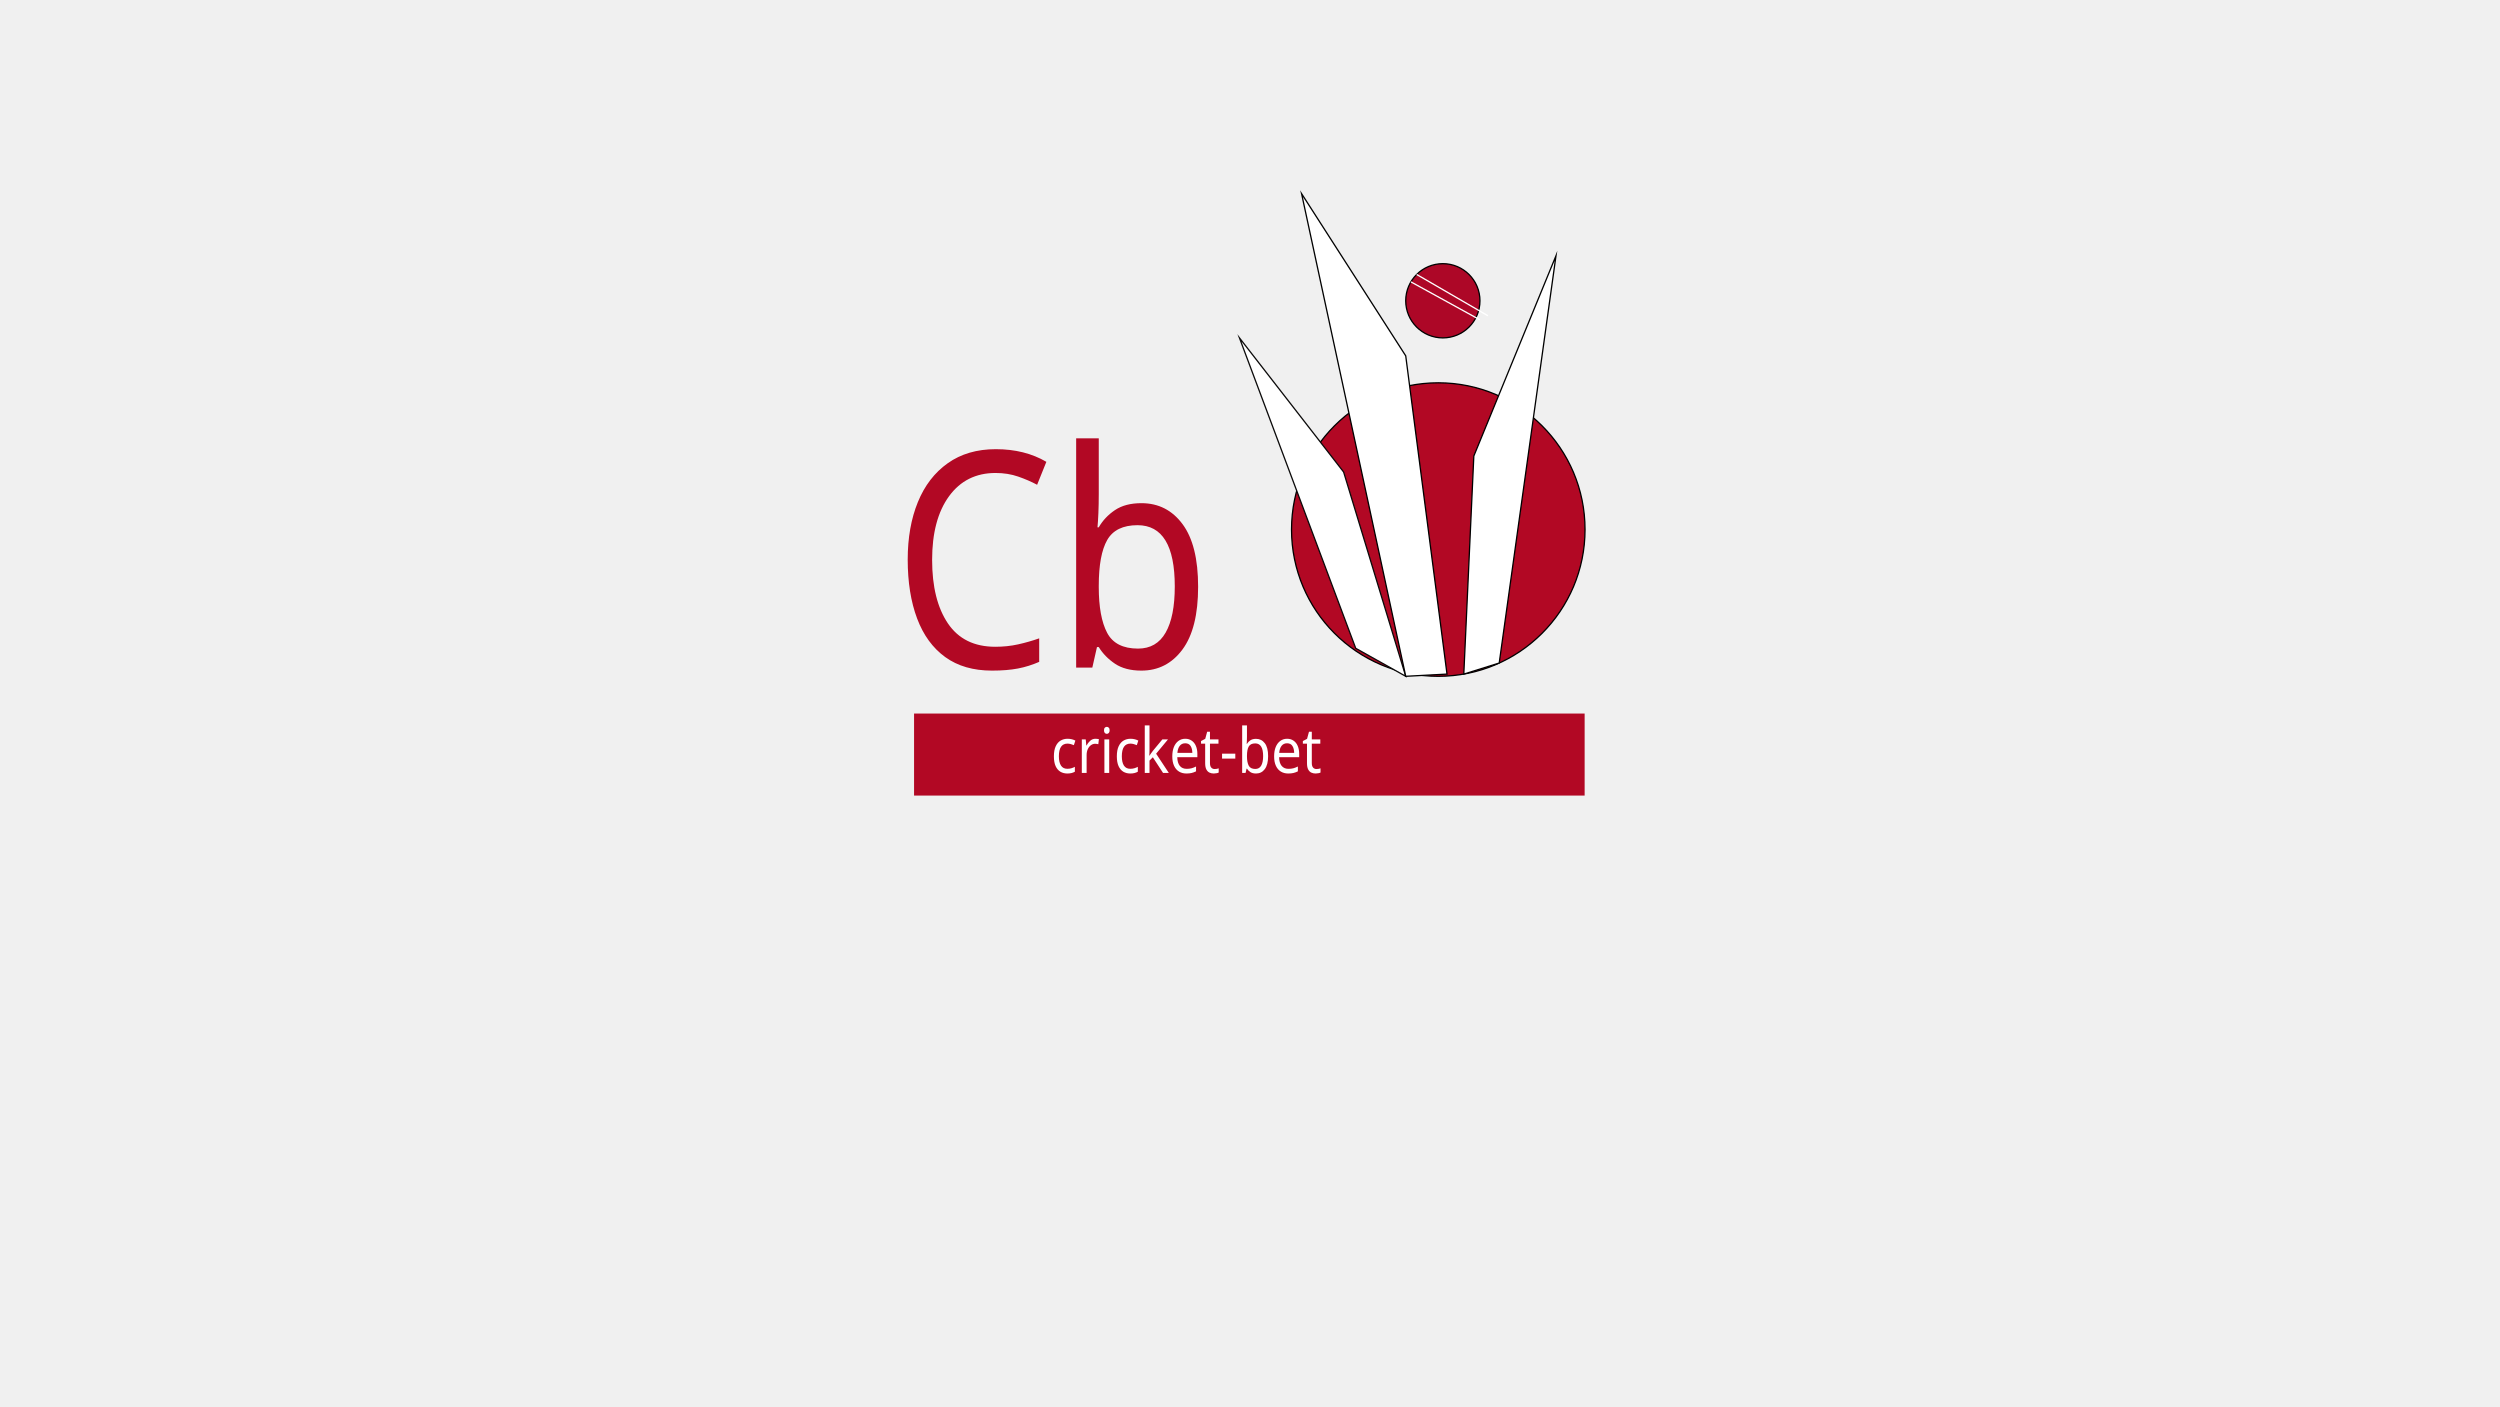
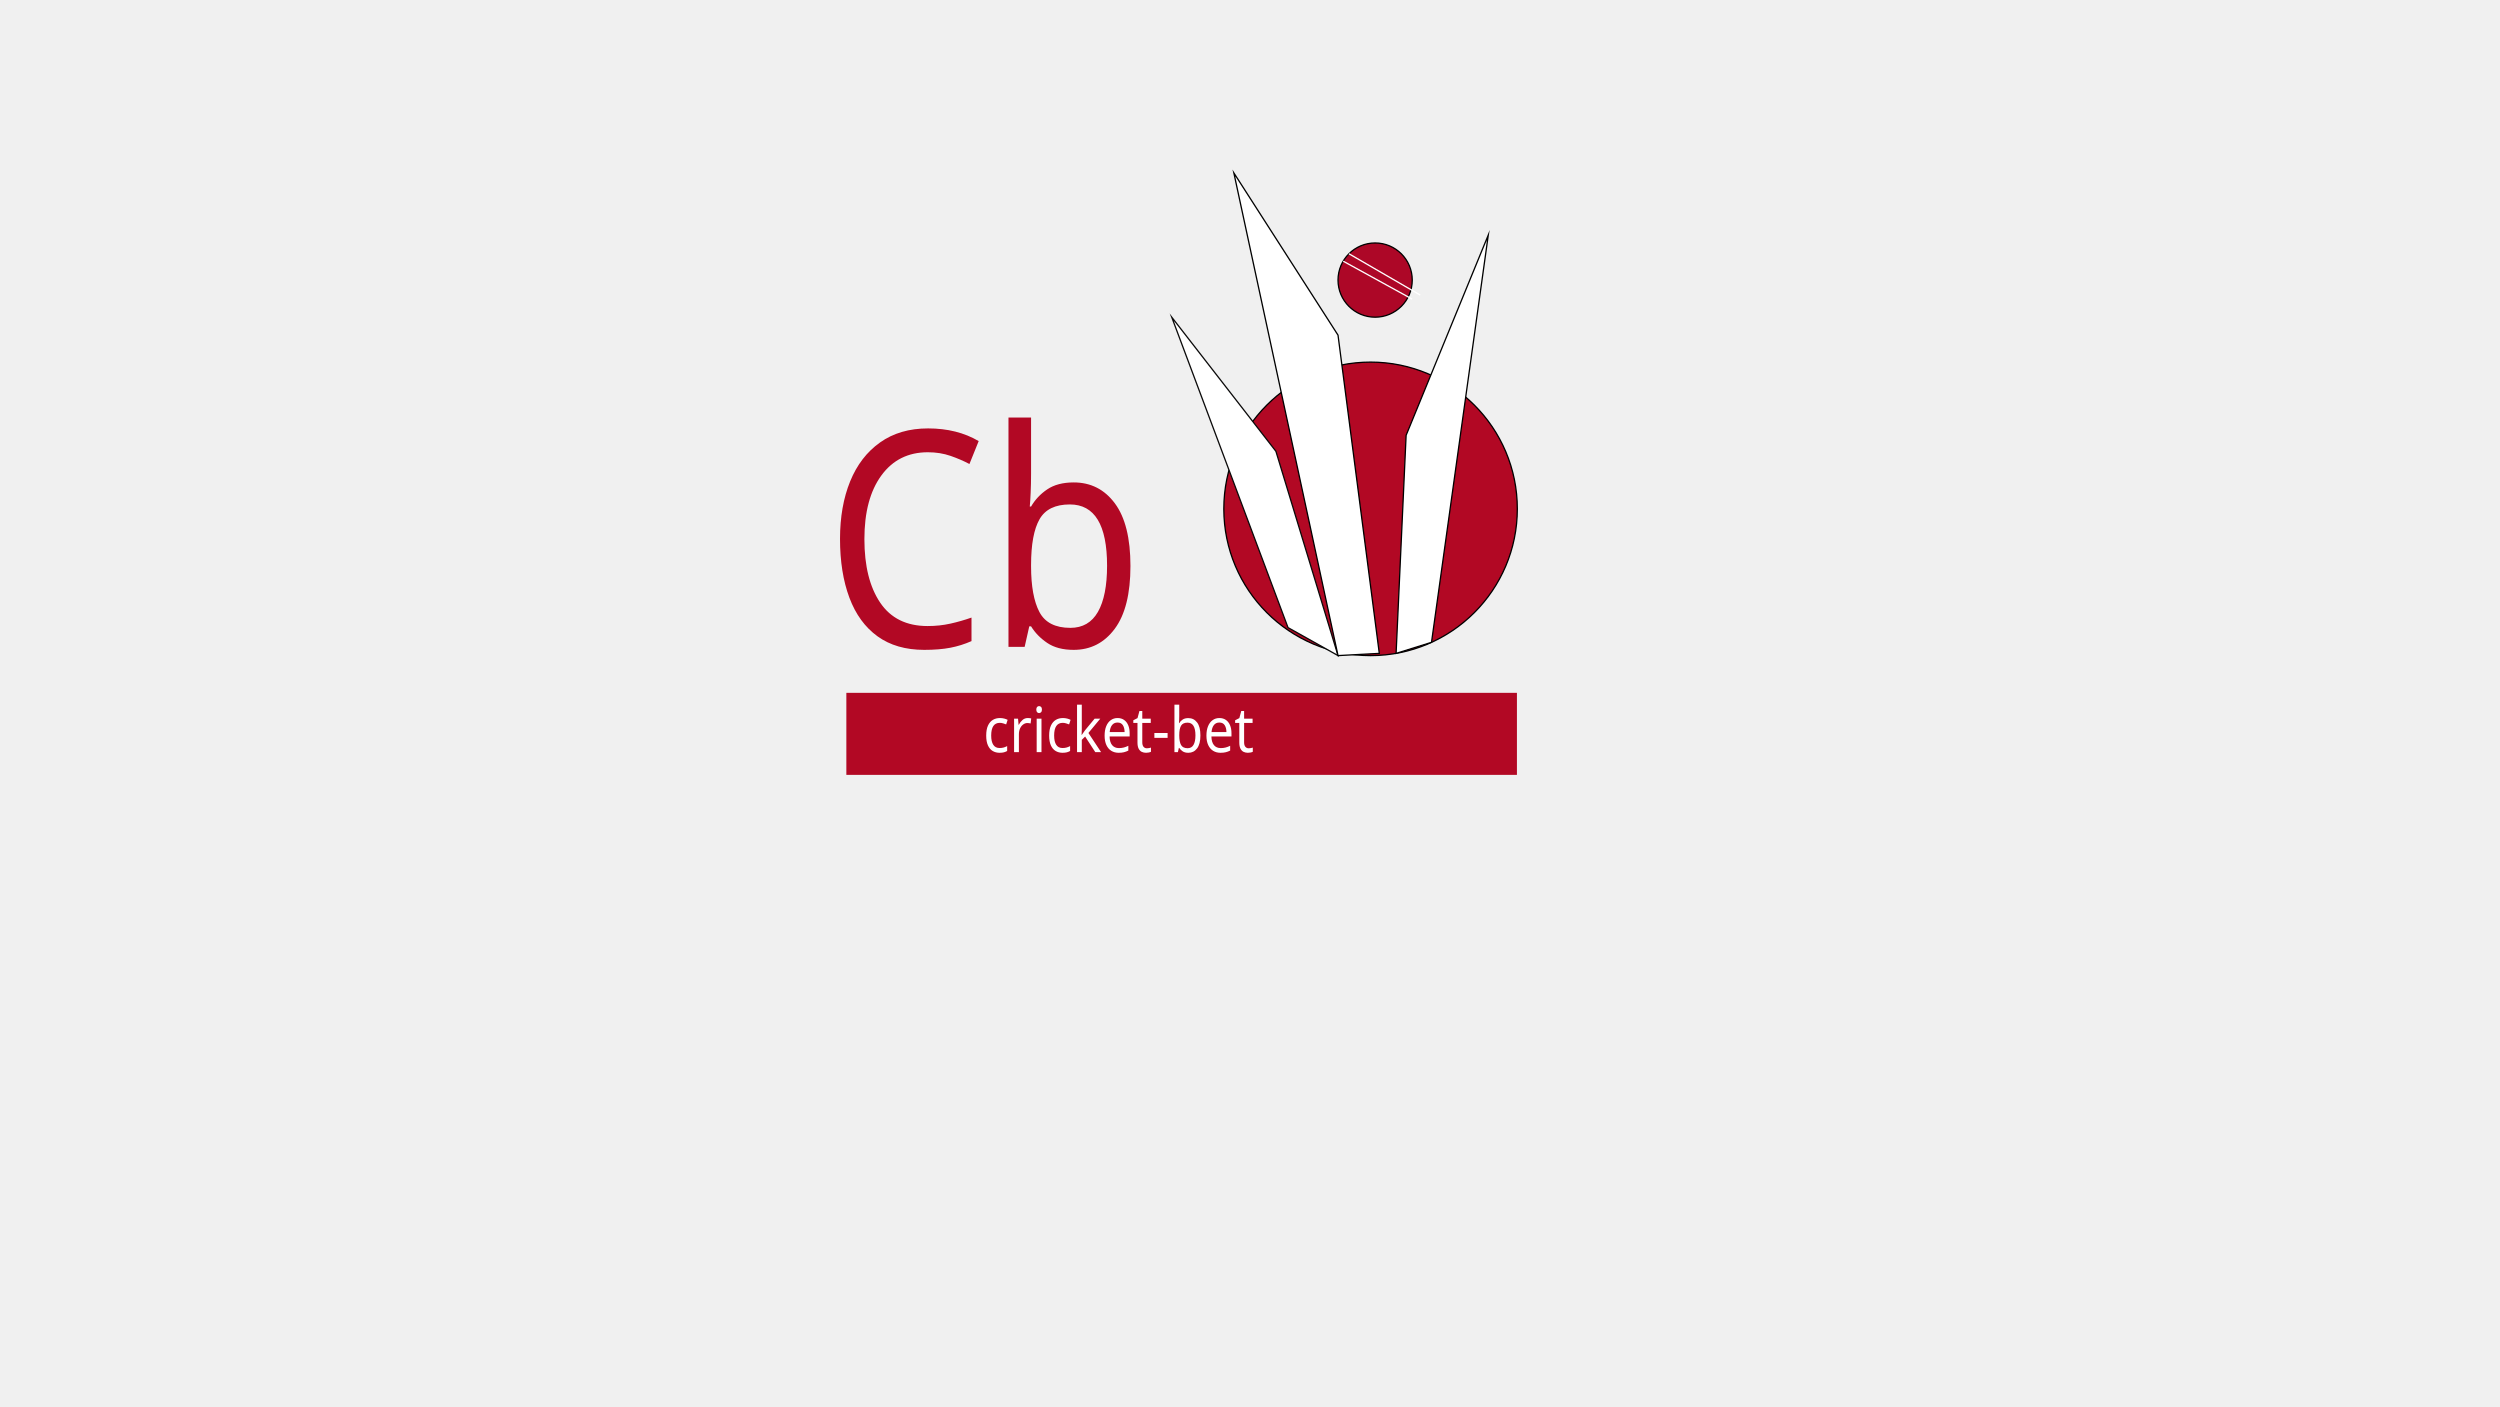
<svg xmlns="http://www.w3.org/2000/svg" version="1.1" id="Layer_1" x="0px" y="0px" viewBox="0 0 1920 1080" style="enable-background:new 0 0 1920 1080;" xml:space="preserve">
  <style type="text/css">
	.st0{fill:#B20824;stroke:#000000;stroke-miterlimit:10;}
	.st1{fill:#FFFFFF;stroke:#0A0909;stroke-miterlimit:10;}
	.st2{fill:#FFFFFF;stroke:#000000;stroke-miterlimit:10;}
	.st3{fill:#AD0727;stroke:#000000;stroke-miterlimit:10;}
	.st4{fill:none;stroke:#FFFFFF;stroke-miterlimit:10;}
	.st5{fill:#B20824;}
	.st6{font-family:'Ravie';}
- 	.st7{font-size:115.858px;}
+ 	.st7{font-size:231.715px;}
	.st8{fill:#FFFFFF;}
- 	.st9{font-size:24px;}
+ 	.st9{font-size:48px;}
</style>
-   <circle class="st0" cx="1104.6" cy="406.7" r="112.7" />
-   <polygon class="st1" points="1079.6,519.4 1041.2,497.9 951.9,259.5 1031.9,362.5 " />
-   <polygon class="st2" points="1151.4,509.2 1124.2,517.7 1131.9,350.2 1195,196.4 " />
-   <polygon class="st2" points="1111.3,517.7 1079.6,519.4 999.6,148.7 1079.6,273.3 " />
-   <circle class="st3" cx="1108.1" cy="231" r="28.5" />
-   <line class="st4" x1="1083.6" y1="216.5" x2="1136.5" y2="245.6" />
-   <line class="st4" x1="1088" y1="210.8" x2="1142.7" y2="242.5" />
-   <text transform="matrix(1.7021 0 0 2 685.0991 512.7178)" class="st5 st6 st7">Cb</text>
-   <rect x="702" y="548" class="st5" width="515" height="63" />
-   <text transform="matrix(1.75 0 0 2 807.0938 593.5889)" class="st8 st6 st9">cricket-bet</text>
+   <circle class="st0" cx="1052.6" cy="390.8" r="112.7" />
+   <polygon class="st1" points="1027.6,503.5 989.2,482 899.9,243.6 979.9,346.6 " />
+   <polygon class="st2" points="1099.4,493.3 1072.2,501.8 1079.9,334.3 1143,180.5 " />
+   <polygon class="st2" points="1059.3,501.8 1027.6,503.5 947.6,132.8 1027.6,257.4 " />
+   <circle class="st3" cx="1056.1" cy="215.1" r="28.5" />
+   <line class="st4" x1="1031.6" y1="200.6" x2="1084.5" y2="229.7" />
+   <line class="st4" x1="1036" y1="194.9" x2="1090.7" y2="226.6" />
+   <text transform="matrix(0.8511 0 0 1 633.0996 496.7856)" class="st5 st6 st7">Cb</text>
+   <rect x="650" y="532.1" class="st5" width="515" height="63" />
+   <text transform="matrix(0.875 0 0 1 755.0938 577.6566)" class="st8 st6 st9">cricket-bet</text>
</svg>
